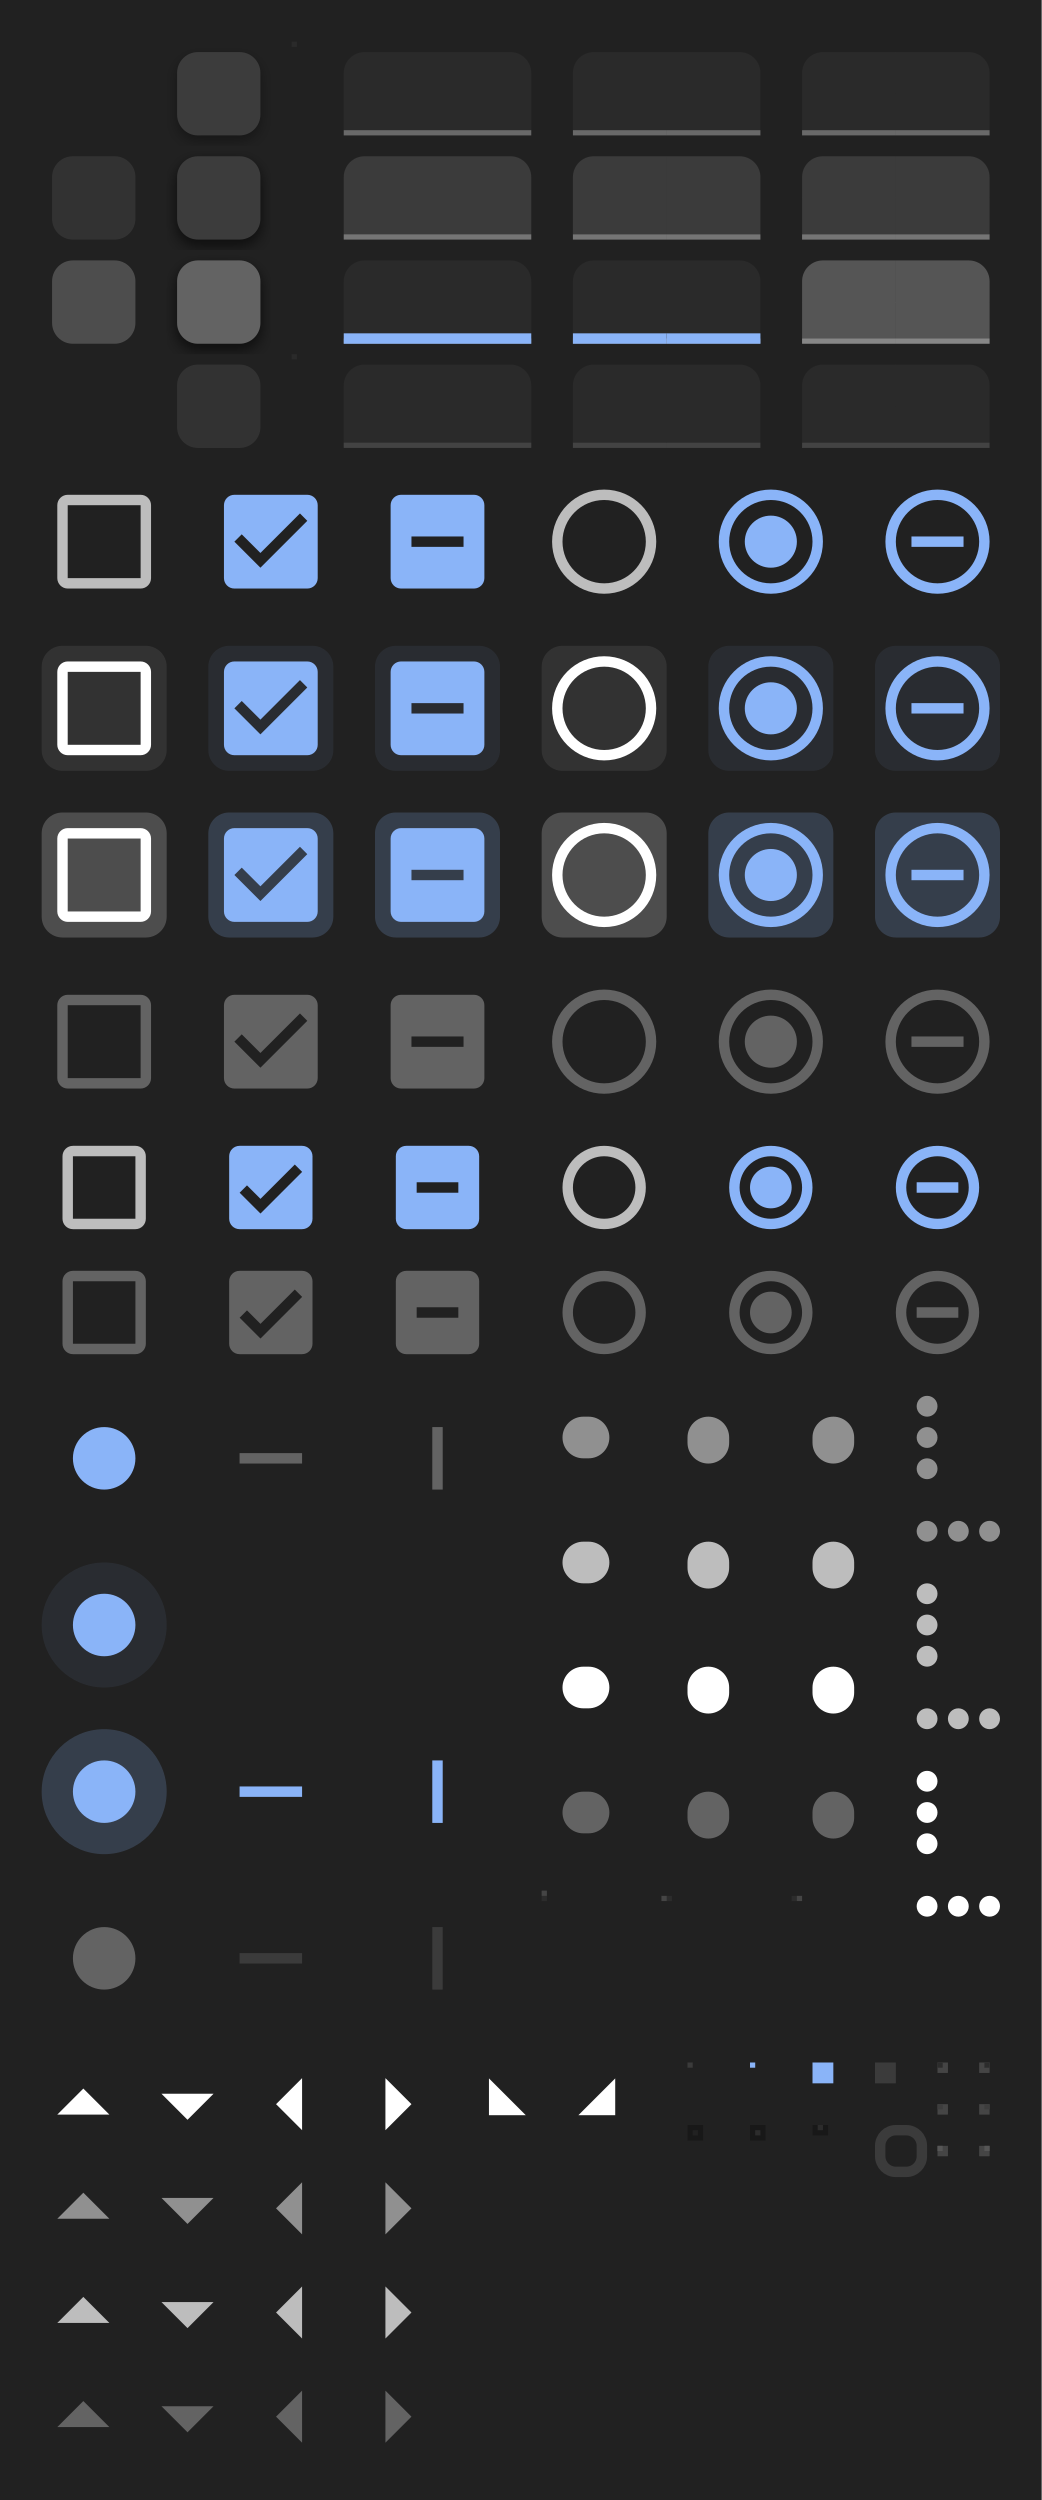
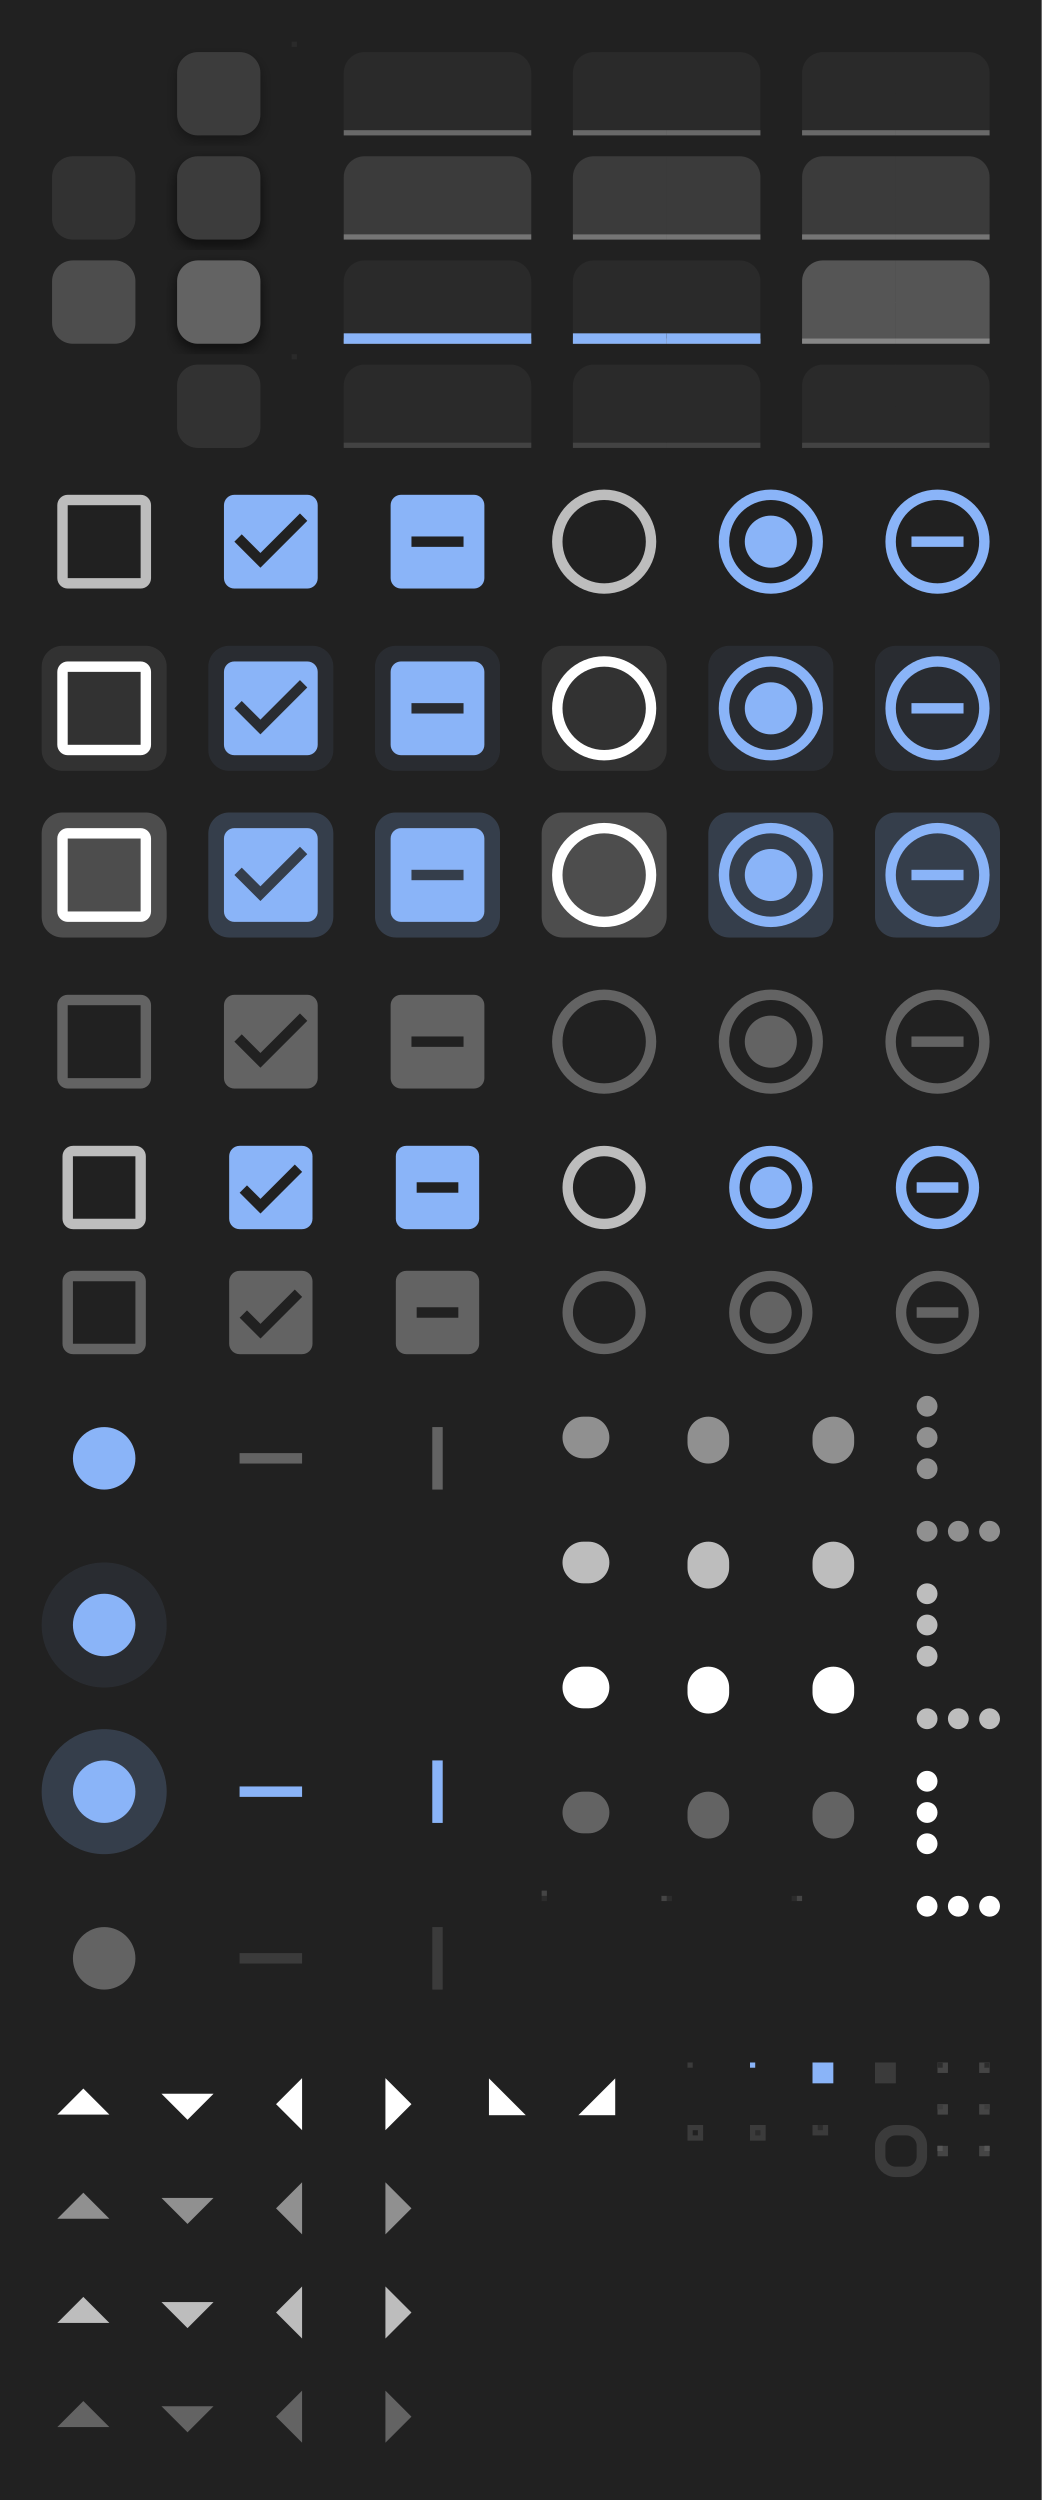
<svg xmlns="http://www.w3.org/2000/svg" xmlns:xlink="http://www.w3.org/1999/xlink" width="200" height="480" viewBox="0 0 200 480">
  <rect width="200" height="480" fill="url(#color-background)" />
  <defs>
    <linearGradient id="color-background">
      <stop offset="1" stop-color="#212121" />
    </linearGradient>
    <linearGradient id="color-surface">
      <stop offset="1" stop-color="#3C3C3C" />
    </linearGradient>
    <linearGradient id="color-base">
      <stop offset="1" stop-color="#2C2C2C" />
    </linearGradient>
    <linearGradient id="color-base-alt">
      <stop offset="1" stop-color="#2C2C2C" />
    </linearGradient>
    <linearGradient id="color-primary">
      <stop offset="1" stop-color="#8AB4F8" />
    </linearGradient>
    <linearGradient id="color-text">
      <stop offset="1" stop-color="#FFFFFF" />
    </linearGradient>
    <linearGradient id="color-text-disabled">
      <stop offset="1" stop-color="#FFFFFF" stop-opacity="0.5" />
    </linearGradient>
    <linearGradient id="color-text2">
      <stop offset="1" stop-color="#FFFFFF" stop-opacity="0.7" />
    </linearGradient>
    <linearGradient id="color-text2-disabled">
      <stop offset="1" stop-color="#FFFFFF" stop-opacity="0.3" />
    </linearGradient>
    <linearGradient id="color-stroke">
      <stop offset="1" stop-color="#FFFFFF" stop-opacity="0.3" />
    </linearGradient>
    <linearGradient id="color-stroke-disabled">
      <stop offset="1" stop-color="#FFFFFF" stop-opacity="0.12" />
    </linearGradient>
    <linearGradient id="color-divider">
      <stop offset="1" stop-color="#FFFFFF" stop-opacity="0.12" />
    </linearGradient>
    <linearGradient id="color-fill">
      <stop offset="1" stop-color="#FFFFFF" stop-opacity="0.08" />
    </linearGradient>
    <linearGradient id="color-entry-fill">
      <stop offset="1" stop-color="#FFFFFF" stop-opacity="0.04" />
-     </linearGradient>
-     <linearGradient id="color-frame">
-       <stop offset="1" stop-color="#000000" stop-opacity="0.26" />
    </linearGradient>
    <filter id="z1" color-interpolation-filters="sRGB" x="0" y="0" width="1" height="1">
      <feFlood flood-color="#000000" flood-opacity="0.12" result="flood" />
      <feComposite operator="in" in="flood" in2="SourceGraphic" result="composite1" />
      <feGaussianBlur stdDeviation="1.5" in="composite1" result="blur" />
      <feOffset dx="0" dy="1" result="offset" />
      <feComposite in="SourceGraphic" in2="offset" result="fbSourceGraphic" />
      <feFlood flood-color="#000000" flood-opacity="0.24" result="flood" />
      <feComposite operator="in" in="flood" in2="fbSourceGraphic" result="composite1" />
      <feGaussianBlur stdDeviation="1" in="composite1" result="blur" />
      <feOffset dx="0" dy="1" result="offset" />
      <feComposite in="fbSourceGraphic" in2="offset" result="composite2" />
    </filter>
    <clipPath id="top">
      <rect width="36" height="16" x="2" y="2" />
    </clipPath>
    <clipPath id="left">
      <rect width="20" height="20" />
    </clipPath>
    <clipPath id="right">
      <rect width="20" height="20" x="20" />
    </clipPath>
    <clipPath id="left-top">
      <rect width="20" height="10" />
    </clipPath>
    <clipPath id="left-bottom">
      <rect width="20" height="10" y="10" />
    </clipPath>
    <clipPath id="right-top">
      <rect width="20" height="10" x="20" />
    </clipPath>
    <clipPath id="right-bottom">
      <rect width="20" height="10" x="20" y="10" />
    </clipPath>
    <rect id="icon-size" width="16" height="16" fill="none" />
    <g id="base-button-box">
      <rect width="20" height="20" fill="none" />
      <rect x="2" y="2" width="16" height="16" rx="4" />
    </g>
    <g id="base-button">
      <use xlink:href="#base-button-box" fill="url(#color-surface)" filter="url(#z1)" />
    </g>
    <g id="base-button-hover">
      <use xlink:href="#base-button" filter="url(#z1)" />
    </g>
    <g id="base-button-active">
      <use xlink:href="#base-button-hover" />
      <use xlink:href="#base-button-box" fill="url(#color-text)" fill-opacity="0.2" />
    </g>
    <g id="base-button-disabled">
      <use xlink:href="#base-button-box" fill="url(#color-fill)" />
    </g>
    <g id="base-entry-box">
      <rect width="40" height="20" fill="none" />
      <rect x="2" y="2" width="36" height="36" rx="4" clip-path="url(#top)" />
    </g>
    <g id="base-entry">
      <use xlink:href="#base-entry-box" fill="url(#color-entry-fill)" />
      <rect x="2" y="17" width="36" height="1" fill="url(#color-stroke)" />
    </g>
    <g id="base-entry-hover">
      <use xlink:href="#base-entry" />
      <use xlink:href="#base-entry-box" fill="url(#color-text)" fill-opacity="0.08" />
    </g>
    <g id="base-entry-active">
      <use xlink:href="#base-entry" />
      <use xlink:href="#base-entry-box" fill="url(#color-text)" fill-opacity="0.2" />
    </g>
    <g id="base-entry-focus">
      <use xlink:href="#base-entry" />
      <rect x="2" y="16" width="36" height="2" fill="url(#color-primary)" />
    </g>
    <g id="base-entry-disabled">
      <use xlink:href="#base-entry-box" fill="url(#color-entry-fill)" />
      <rect x="2" y="17" width="36" height="1" fill="url(#color-stroke-disabled)" />
    </g>
    <rect id="button-fill" width="24" height="24" rx="4" />
    <g id="base-checkbox-unchecked">
      <use xlink:href="#button-fill" />
      <path fill-opacity="1" d="M19 5v14H5V5h14m0-2H5c-1.1 0-2 .9-2 2v14c0 1.1.9 2 2 2h14c1.1 0 2-.9 2-2V5c0-1.1-.9-2-2-2z" />
    </g>
    <g id="base-checkbox-checked">
      <use xlink:href="#button-fill" />
      <path fill-opacity="1" d="M19 3H5c-1.11 0-2 .9-2 2v14c0 1.1.89 2 2 2h14c1.11 0 2-.9 2-2V5c0-1.1-.89-2-2-2zm-9 14l-5-5 1.41-1.41L10 14.17l7.59-7.59L19 8l-9 9z" />
    </g>
    <g id="base-checkbox-mixed">
      <use xlink:href="#button-fill" />
      <path fill-opacity="1" d="M19 3H5c-1.1 0-2 .9-2 2v14c0 1.1.9 2 2 2h14c1.1 0 2-.9 2-2V5c0-1.1-.9-2-2-2zm-2 10H7v-2h10v2z" />
    </g>
    <g id="base-radio-unchecked">
      <use xlink:href="#button-fill" />
      <path fill-opacity="1" d="M12 2C6.48 2 2 6.48 2 12s4.48 10 10 10 10-4.48 10-10S17.52 2 12 2zm0 18c-4.42 0-8-3.58-8-8s3.58-8 8-8 8 3.58 8 8-3.58 8-8 8z" />
    </g>
    <g id="base-radio-checked">
      <use xlink:href="#button-fill" />
      <path fill-opacity="1" d="M12 7c-2.76 0-5 2.24-5 5s2.24 5 5 5 5-2.24 5-5-2.24-5-5-5zm0-5C6.48 2 2 6.48 2 12s4.48 10 10 10 10-4.48 10-10S17.52 2 12 2zm0 18c-4.42 0-8-3.58-8-8s3.58-8 8-8 8 3.58 8 8-3.58 8-8 8z" />
    </g>
    <g id="base-radio-mixed">
      <use xlink:href="#button-fill" />
      <path fill-opacity="1" d="M7 11v2h10v-2H7zm5-9C6.48 2 2 6.48 2 12s4.48 10 10 10 10-4.48 10-10S17.52 2 12 2zm0 18c-4.41 0-8-3.59-8-8s3.59-8 8-8 8 3.59 8 8-3.59 8-8 8z" />
    </g>
    <g id="base-menu-checkbox-unchecked">
      <use xlink:href="#icon-size" />
      <path d="M2 0a2 2 0 0 0-2 2v12a2 2 0 0 0 2 2h12a2 2 0 0 0 2-2V2a2 2 0 0 0-2-2H2zm0 2h12v12H2V2z" />
    </g>
    <g id="base-menu-checkbox-checked">
      <use xlink:href="#icon-size" />
      <path d="M2 0a2 2 0 0 0-2 2v12a2 2 0 0 0 2 2h12a2 2 0 0 0 2-2V2a2 2 0 0 0-2-2H2zm10.6 3.59L14.01 5l-8 8-4-4 1.41-1.41 2.59 2.59 6.59-6.59z" />
    </g>
    <g id="base-menu-checkbox-mixed">
      <use xlink:href="#icon-size" />
      <path d="M2 0a2 2 0 0 0-2 2v12a2 2 0 0 0 2 2h12a2 2 0 0 0 2-2V2a2 2 0 0 0-2-2H2zm2 7h8v2H4V7z" />
    </g>
    <g id="base-menu-radio-unchecked">
      <use xlink:href="#icon-size" />
      <path d="M8 0a8 8 0 0 0-8 8 8 8 0 0 0 8 8 8 8 0 0 0 8-8 8 8 0 0 0-8-8zm0 2a6 6 0 0 1 6 6 6 6 0 0 1-6 6 6 6 0 0 1-6-6 6 6 0 0 1 6-6z" />
    </g>
    <g id="base-menu-radio-checked">
      <use xlink:href="#icon-size" />
      <path d="M8 0a8 8 0 0 0-8 8 8 8 0 0 0 8 8 8 8 0 0 0 8-8 8 8 0 0 0-8-8zm0 2a6 6 0 0 1 6 6 6 6 0 0 1-6 6 6 6 0 0 1-6-6 6 6 0 0 1 6-6zm0 2a4 4 0 0 0-4 4 4 4 0 0 0 4 4 4 4 0 0 0 4-4 4 4 0 0 0-4-4z" />
    </g>
    <g id="base-menu-radio-mixed">
      <use xlink:href="#icon-size" />
      <path d="M8 0a8 8 0 0 0-8 8 8 8 0 0 0 8 8 8 8 0 0 0 8-8 8 8 0 0 0-8-8zm0 2a6 6 0 0 1 6 6 6 6 0 0 1-6 6 6 6 0 0 1-6-6 6 6 0 0 1 6-6zM4 7v2h8V7H4z" />
    </g>
    <g id="base-scale-horz-trough">
      <rect width="24" height="24" fill="none" />
      <rect x="6" y="11" width="12" height="2" />
    </g>
    <g id="base-scale-vert-trough">
      <use xlink:href="#base-scale-horz-trough" transform="rotate(90 12 12)" />
    </g>
    <g id="base-scrollbar-horz-slider">
      <rect y="-1" width="17" height="17" fill="none" />
      <rect x="4" y="4" width="9" height="8" rx="4" />
    </g>
    <g id="base-scrollbar-horz-trough">
      <rect y="-1" width="1" height="2" fill="url(#color-base)" />
      <rect y="-1" width="1" height="1" fill="url(#color-divider)" />
    </g>
    <g id="base-scrollbar-vert-ltr-slider">
      <use xlink:href="#base-scrollbar-horz-slider" transform="rotate(-90 8.5 8.5)" />
    </g>
    <g id="base-scrollbar-vert-ltr-trough">
      <use xlink:href="#base-scrollbar-horz-trough" transform="rotate(-90 0.5 0.5)" />
    </g>
    <g id="base-scrollbar-vert-rtl-slider">
      <use xlink:href="#base-scrollbar-horz-slider" transform="rotate(90 8 8)" />
    </g>
    <g id="base-scrollbar-vert-rtl-trough">
      <use xlink:href="#base-scrollbar-horz-trough" transform="rotate(90 0.5 0.5)" />
    </g>
    <g id="base-handle-horz">
      <circle cx="2" cy="2" r="2" />
      <circle cx="8" cy="2" r="2" />
      <circle cx="14" cy="2" r="2" />
    </g>
    <g id="base-handle-vert">
      <use xlink:href="#base-handle-horz" transform="rotate(90 2 2)" />
    </g>
    <path id="pan-path" d="M13 6l-5 5-5-5z" />
    <g id="base-pan-down">
      <use xlink:href="#icon-size" />
      <use xlink:href="#pan-path" />
    </g>
    <g id="base-pan-up">
      <use xlink:href="#icon-size" />
      <use xlink:href="#pan-path" transform="rotate(180 8 8)" />
    </g>
    <g id="base-pan-left">
      <use xlink:href="#icon-size" />
      <use xlink:href="#pan-path" transform="rotate(90 8 8)" />
    </g>
    <g id="base-pan-right">
      <use xlink:href="#icon-size" />
      <use xlink:href="#pan-path" transform="rotate(-90 8 8)" />
    </g>
    <g id="base-pan-left-semi">
      <use xlink:href="#icon-size" />
      <use xlink:href="#pan-path" transform="rotate(45 8 8)" />
    </g>
    <g id="base-pan-right-semi">
      <use xlink:href="#icon-size" />
      <use xlink:href="#pan-path" transform="rotate(-45 8 8)" />
    </g>
    <g id="base-treeview-ltr-button">
      <rect width="2" height="2" fill="url(#color-base)" fill-opacity="1" />
      <rect width="2" height="2" fill="url(#color-divider)" fill-opacity="1" />
      <rect width="1" height="1" fill="url(#color-base)" fill-opacity="1" />
      <rect width="1" height="1" />
    </g>
    <g id="base-treeview-rtl-button">
      <use xlink:href="#base-treeview-ltr-button" transform="scale(-1 1)" />
    </g>
  </defs>
  <g id="flat-button" transform="translate(8 8)">
    <use xlink:href="#base-button-box" fill="url(#color-text)" fill-opacity="0" />
  </g>
  <g id="flat-button-hover" transform="translate(8 28)">
    <use xlink:href="#base-button-box" fill="url(#color-text)" fill-opacity="0.08" />
  </g>
  <g id="flat-button-active" transform="translate(8 48)">
    <use xlink:href="#base-button-box" fill="url(#color-text)" fill-opacity="0.2" />
  </g>
  <g id="flat-button-disabled" transform="translate(8 68)">
    <use xlink:href="#base-button-box" fill="url(#color-text)" fill-opacity="0" />
  </g>
  <g id="button" transform="translate(32 8)">
    <use xlink:href="#base-button" />
  </g>
  <g id="button-hover" transform="translate(32 28)">
    <use xlink:href="#base-button-hover" />
  </g>
  <g id="button-active" transform="translate(32 48)">
    <use xlink:href="#base-button-active" />
  </g>
  <g id="button-disabled" transform="translate(32 68)">
    <use xlink:href="#base-button-disabled" />
  </g>
  <g id="entry-background" transform="translate(56 8)">
    <rect width="1" height="1" fill="url(#color-entry-fill)" />
  </g>
  <g id="entry-background-disabled" transform="translate(56 68)">
    <rect width="1" height="1" fill="url(#color-entry-fill)" />
  </g>
  <g id="entry" transform="translate(64 8)">
    <use xlink:href="#base-entry" />
  </g>
  <g id="entry-hover" transform="translate(64 28)">
    <use xlink:href="#base-entry-hover" />
  </g>
  <g id="entry-active" transform="translate(64 48)">
    <use xlink:href="#base-entry-focus" />
  </g>
  <g id="entry-disabled" transform="translate(64 68)">
    <use xlink:href="#base-entry-disabled" />
  </g>
  <g id="combo-left-entry" transform="translate(108 8)">
    <use xlink:href="#base-entry" clip-path="url(#left)" />
  </g>
  <g id="combo-left-entry-hover" transform="translate(108 28)">
    <use xlink:href="#base-entry-hover" clip-path="url(#left)" />
  </g>
  <g id="combo-left-entry-active" transform="translate(108 48)">
    <use xlink:href="#base-entry-focus" clip-path="url(#left)" />
  </g>
  <g id="combo-left-entry-disabled" transform="translate(108 68)">
    <use xlink:href="#base-entry-disabled" clip-path="url(#left)" />
  </g>
  <g id="combo-right-entry" transform="translate(108 8)">
    <use xlink:href="#base-entry" clip-path="url(#right)" />
  </g>
  <g id="combo-right-entry-hover" transform="translate(108 28)">
    <use xlink:href="#base-entry-hover" clip-path="url(#right)" />
  </g>
  <g id="combo-right-entry-active" transform="translate(108 48)">
    <use xlink:href="#base-entry-focus" clip-path="url(#right)" />
  </g>
  <g id="combo-right-entry-disabled" transform="translate(108 68)">
    <use xlink:href="#base-entry-disabled" clip-path="url(#right)" />
  </g>
  <g id="spin-rtl-up" transform="translate(152 8)">
    <use xlink:href="#base-entry" clip-path="url(#left-top)" />
  </g>
  <g id="spin-rtl-up-hover" transform="translate(152 28)">
    <use xlink:href="#base-entry-hover" clip-path="url(#left-top)" />
  </g>
  <g id="spin-rtl-up-active" transform="translate(152 48)">
    <use xlink:href="#base-entry-active" clip-path="url(#left-top)" />
  </g>
  <g id="spin-rtl-up-disabled" transform="translate(152 68)">
    <use xlink:href="#base-entry-disabled" clip-path="url(#left-top)" />
  </g>
  <g id="spin-rtl-down" transform="translate(152 8)">
    <use xlink:href="#base-entry" clip-path="url(#left-bottom)" />
  </g>
  <g id="spin-rtl-down-hover" transform="translate(152 28)">
    <use xlink:href="#base-entry-hover" clip-path="url(#left-bottom)" />
  </g>
  <g id="spin-rtl-down-active" transform="translate(152 48)">
    <use xlink:href="#base-entry-active" clip-path="url(#left-bottom)" />
  </g>
  <g id="spin-rtl-down-disabled" transform="translate(152 68)">
    <use xlink:href="#base-entry-disabled" clip-path="url(#left-bottom)" />
  </g>
  <g id="spin-ltr-up" transform="translate(152 8)">
    <use xlink:href="#base-entry" clip-path="url(#right-top)" />
  </g>
  <g id="spin-ltr-up-hover" transform="translate(152 28)">
    <use xlink:href="#base-entry-hover" clip-path="url(#right-top)" />
  </g>
  <g id="spin-ltr-up-active" transform="translate(152 48)">
    <use xlink:href="#base-entry-active" clip-path="url(#right-top)" />
  </g>
  <g id="spin-ltr-up-disabled" transform="translate(152 68)">
    <use xlink:href="#base-entry-disabled" clip-path="url(#right-top)" />
  </g>
  <g id="spin-ltr-down" transform="translate(152 8)">
    <use xlink:href="#base-entry" clip-path="url(#right-bottom)" />
  </g>
  <g id="spin-ltr-down-hover" transform="translate(152 28)">
    <use xlink:href="#base-entry-hover" clip-path="url(#right-bottom)" />
  </g>
  <g id="spin-ltr-down-active" transform="translate(152 48)">
    <use xlink:href="#base-entry-active" clip-path="url(#right-bottom)" />
  </g>
  <g id="spin-ltr-down-disabled" transform="translate(152 68)">
    <use xlink:href="#base-entry-disabled" clip-path="url(#right-bottom)" />
  </g>
  <g id="checkbox-unchecked" transform="translate(8 92)">
    <use xlink:href="#base-checkbox-unchecked" fill="url(#color-text2)" fill-opacity="0" />
  </g>
  <g id="checkbox-unchecked-hover" transform="translate(8 124)">
    <use xlink:href="#base-checkbox-unchecked" fill="url(#color-text)" fill-opacity="0.08" />
  </g>
  <g id="checkbox-unchecked-active" transform="translate(8 156)">
    <use xlink:href="#base-checkbox-unchecked" fill="url(#color-text)" fill-opacity="0.2" />
  </g>
  <g id="checkbox-unchecked-disabled" transform="translate(8 188)">
    <use xlink:href="#base-checkbox-unchecked" fill="url(#color-text2-disabled)" fill-opacity="0" />
  </g>
  <g id="checkbox-checked" transform="translate(40 92)">
    <use xlink:href="#base-checkbox-checked" fill="url(#color-primary)" fill-opacity="0" />
  </g>
  <g id="checkbox-checked-hover" transform="translate(40 124)">
    <use xlink:href="#base-checkbox-checked" fill="url(#color-primary)" fill-opacity="0.08" />
  </g>
  <g id="checkbox-checked-active" transform="translate(40 156)">
    <use xlink:href="#base-checkbox-checked" fill="url(#color-primary)" fill-opacity="0.2" />
  </g>
  <g id="checkbox-checked-disabled" transform="translate(40 188)">
    <use xlink:href="#base-checkbox-checked" fill="url(#color-text2-disabled)" fill-opacity="0" />
  </g>
  <g id="checkbox-mixed" transform="translate(72 92)">
    <use xlink:href="#base-checkbox-mixed" fill="url(#color-primary)" fill-opacity="0" />
  </g>
  <g id="checkbox-mixed-hover" transform="translate(72 124)">
    <use xlink:href="#base-checkbox-mixed" fill="url(#color-primary)" fill-opacity="0.08" />
  </g>
  <g id="checkbox-mixed-active" transform="translate(72 156)">
    <use xlink:href="#base-checkbox-mixed" fill="url(#color-primary)" fill-opacity="0.2" />
  </g>
  <g id="checkbox-mixed-disabled" transform="translate(72 188)">
    <use xlink:href="#base-checkbox-mixed" fill="url(#color-text2-disabled)" fill-opacity="0" />
  </g>
  <g id="radio-unchecked" transform="translate(104 92)">
    <use xlink:href="#base-radio-unchecked" fill="url(#color-text2)" fill-opacity="0" />
  </g>
  <g id="radio-unchecked-hover" transform="translate(104 124)">
    <use xlink:href="#base-radio-unchecked" fill="url(#color-text)" fill-opacity="0.08" />
  </g>
  <g id="radio-unchecked-active" transform="translate(104 156)">
    <use xlink:href="#base-radio-unchecked" fill="url(#color-text)" fill-opacity="0.2" />
  </g>
  <g id="radio-unchecked-disabled" transform="translate(104 188)">
    <use xlink:href="#base-radio-unchecked" fill="url(#color-text2-disabled)" fill-opacity="0" />
  </g>
  <g id="radio-checked" transform="translate(136 92)">
    <use xlink:href="#base-radio-checked" fill="url(#color-primary)" fill-opacity="0" />
  </g>
  <g id="radio-checked-hover" transform="translate(136 124)">
    <use xlink:href="#base-radio-checked" fill="url(#color-primary)" fill-opacity="0.08" />
  </g>
  <g id="radio-checked-active" transform="translate(136 156)">
    <use xlink:href="#base-radio-checked" fill="url(#color-primary)" fill-opacity="0.2" />
  </g>
  <g id="radio-checked-disabled" transform="translate(136 188)">
    <use xlink:href="#base-radio-checked" fill="url(#color-text2-disabled)" fill-opacity="0" />
  </g>
  <g id="radio-mixed" transform="translate(168 92)">
    <use xlink:href="#base-radio-mixed" fill="url(#color-primary)" fill-opacity="0" />
  </g>
  <g id="radio-mixed-hover" transform="translate(168 124)">
    <use xlink:href="#base-radio-mixed" fill="url(#color-primary)" fill-opacity="0.08" />
  </g>
  <g id="radio-mixed-active" transform="translate(168 156)">
    <use xlink:href="#base-radio-mixed" fill="url(#color-primary)" fill-opacity="0.2" />
  </g>
  <g id="radio-mixed-disabled" transform="translate(168 188)">
    <use xlink:href="#base-radio-mixed" fill="url(#color-text2-disabled)" fill-opacity="0" />
  </g>
  <g id="menu-checkbox-unchecked" transform="translate(12 220)">
    <use xlink:href="#base-menu-checkbox-unchecked" fill="url(#color-text2)" />
  </g>
  <g id="menu-checkbox-unchecked-disabled" transform="translate(12 244)">
    <use xlink:href="#base-menu-checkbox-unchecked" fill="url(#color-text2-disabled)" />
  </g>
  <g id="menu-checkbox-checked" transform="translate(44 220)">
    <use xlink:href="#base-menu-checkbox-checked" fill="url(#color-primary)" />
  </g>
  <g id="menu-checkbox-checked-disabled" transform="translate(44 244)">
    <use xlink:href="#base-menu-checkbox-checked" fill="url(#color-text2-disabled)" />
  </g>
  <g id="menu-checkbox-mixed" transform="translate(76 220)">
    <use xlink:href="#base-menu-checkbox-mixed" fill="url(#color-primary)" />
  </g>
  <g id="menu-checkbox-mixed-disabled" transform="translate(76 244)">
    <use xlink:href="#base-menu-checkbox-mixed" fill="url(#color-text2-disabled)" />
  </g>
  <g id="menu-radio-unchecked" transform="translate(108 220)">
    <use xlink:href="#base-menu-radio-unchecked" fill="url(#color-text2)" />
  </g>
  <g id="menu-radio-unchecked-disabled" transform="translate(108 244)">
    <use xlink:href="#base-menu-radio-unchecked" fill="url(#color-text2-disabled)" />
  </g>
  <g id="menu-radio-checked" transform="translate(140 220)">
    <use xlink:href="#base-menu-radio-checked" fill="url(#color-primary)" />
  </g>
  <g id="menu-radio-checked-disabled" transform="translate(140 244)">
    <use xlink:href="#base-menu-radio-checked" fill="url(#color-text2-disabled)" />
  </g>
  <g id="menu-radio-mixed" transform="translate(172 220)">
    <use xlink:href="#base-menu-radio-mixed" fill="url(#color-primary)" />
  </g>
  <g id="menu-radio-mixed-disabled" transform="translate(172 244)">
    <use xlink:href="#base-menu-radio-mixed" fill="url(#color-text2-disabled)" />
  </g>
  <g id="scale-slider" transform="translate(8 268)">
    <circle cx="12" cy="12" r="12" fill="url(#color-primary)" fill-opacity="0" />
    <circle cx="12" cy="12" r="6" fill="url(#color-primary)" />
  </g>
  <g id="scale-slider-hover" transform="translate(8 300)">
    <circle cx="12" cy="12" r="12" fill="url(#color-primary)" fill-opacity="0.08" />
    <circle cx="12" cy="12" r="6" fill="url(#color-primary)" />
  </g>
  <g id="scale-slider-active" transform="translate(8 332)">
    <circle cx="12" cy="12" r="12" fill="url(#color-primary)" fill-opacity="0.2" />
    <circle cx="12" cy="12" r="6" fill="url(#color-primary)" />
  </g>
  <g id="scale-slider-disabled" transform="translate(8 364)">
    <circle cx="12" cy="12" r="12" fill="none" />
    <circle cx="12" cy="12" r="6" fill="url(#color-background)" />
    <circle cx="12" cy="12" r="6" fill="url(#color-text2-disabled)" />
  </g>
  <g id="scale-horz-trough" transform="translate(40 268)">
    <use xlink:href="#base-scale-horz-trough" fill="url(#color-stroke)" />
  </g>
  <g id="scale-horz-trough-active" transform="translate(40 332)">
    <use xlink:href="#base-scale-horz-trough" fill="url(#color-primary)" />
  </g>
  <g id="scale-horz-trough-disabled" transform="translate(40 364)">
    <use xlink:href="#base-scale-horz-trough" fill="url(#color-stroke-disabled)" />
  </g>
  <g id="scale-vert-trough" transform="translate(72 268)">
    <use xlink:href="#base-scale-vert-trough" fill="url(#color-stroke)" />
  </g>
  <g id="scale-vert-trough-active" transform="translate(72 332)">
    <use xlink:href="#base-scale-vert-trough" fill="url(#color-primary)" />
  </g>
  <g id="scale-vert-trough-disabled" transform="translate(72 364)">
    <use xlink:href="#base-scale-vert-trough" fill="url(#color-stroke-disabled)" />
  </g>
  <g id="scrollbar-horz-slider" transform="translate(104 268)">
    <use xlink:href="#base-scrollbar-horz-slider" fill="url(#color-text-disabled)" />
  </g>
  <g id="scrollbar-horz-slider-hover" transform="translate(104 292)">
    <use xlink:href="#base-scrollbar-horz-slider" fill="url(#color-text2)" />
  </g>
  <g id="scrollbar-horz-slider-active" transform="translate(104 316)">
    <use xlink:href="#base-scrollbar-horz-slider" fill="url(#color-text)" />
  </g>
  <g id="scrollbar-horz-slider-disabled" transform="translate(104 340)">
    <use xlink:href="#base-scrollbar-horz-slider" fill="url(#color-text2-disabled)" />
  </g>
  <g id="scrollbar-horz-trough" transform="translate(104 364)">
    <use xlink:href="#base-scrollbar-horz-trough" />
  </g>
  <g id="scrollbar-vert-ltr-slider" transform="translate(128 268)">
    <use xlink:href="#base-scrollbar-vert-ltr-slider" fill="url(#color-text-disabled)" />
  </g>
  <g id="scrollbar-vert-ltr-slider-hover" transform="translate(128 292)">
    <use xlink:href="#base-scrollbar-vert-ltr-slider" fill="url(#color-text2)" />
  </g>
  <g id="scrollbar-vert-ltr-slider-active" transform="translate(128 316)">
    <use xlink:href="#base-scrollbar-vert-ltr-slider" fill="url(#color-text)" />
  </g>
  <g id="scrollbar-vert-ltr-slider-disabled" transform="translate(128 340)">
    <use xlink:href="#base-scrollbar-vert-ltr-slider" fill="url(#color-text2-disabled)" />
  </g>
  <g id="scrollbar-vert-ltr-trough" transform="translate(128 364)">
    <use xlink:href="#base-scrollbar-vert-ltr-trough" />
  </g>
  <g id="scrollbar-vert-rtl-slider" transform="translate(152 268)">
    <use xlink:href="#base-scrollbar-vert-rtl-slider" fill="url(#color-text-disabled)" />
  </g>
  <g id="scrollbar-vert-rtl-slider-hover" transform="translate(152 292)">
    <use xlink:href="#base-scrollbar-vert-rtl-slider" fill="url(#color-text2)" />
  </g>
  <g id="scrollbar-vert-rtl-slider-active" transform="translate(152 316)">
    <use xlink:href="#base-scrollbar-vert-rtl-slider" fill="url(#color-text)" />
  </g>
  <g id="scrollbar-vert-rtl-slider-disabled" transform="translate(152 340)">
    <use xlink:href="#base-scrollbar-vert-rtl-slider" fill="url(#color-text2-disabled)" />
  </g>
  <g id="scrollbar-vert-rtl-trough" transform="translate(152 364)">
    <use xlink:href="#base-scrollbar-vert-rtl-trough" />
  </g>
  <g id="handle-horz" transform="translate(176 292)">
    <use xlink:href="#base-handle-horz" fill="url(#color-text-disabled)" />
  </g>
  <g id="handle-horz-hover" transform="translate(176 328)">
    <use xlink:href="#base-handle-horz" fill="url(#color-text2)" />
  </g>
  <g id="handle-horz-active" transform="translate(176 364)">
    <use xlink:href="#base-handle-horz" fill="url(#color-text)" />
  </g>
  <g id="handle-vert" transform="translate(176 268)">
    <use xlink:href="#base-handle-vert" fill="url(#color-text-disabled)" />
  </g>
  <g id="handle-vert-hover" transform="translate(176 304)">
    <use xlink:href="#base-handle-vert" fill="url(#color-text2)" />
  </g>
  <g id="handle-vert-active" transform="translate(176 340)">
    <use xlink:href="#base-handle-vert" fill="url(#color-text)" />
  </g>
  <g id="pan-up" transform="translate(8 396)">
    <use xlink:href="#base-pan-up" fill="url(#color-text)" />
  </g>
  <g id="pan-up-disabled" transform="translate(8 416)">
    <use xlink:href="#base-pan-up" fill="url(#color-text-disabled)" />
  </g>
  <g id="pan-up-alt" transform="translate(8 436)">
    <use xlink:href="#base-pan-up" fill="url(#color-text2)" />
  </g>
  <g id="pan-up-alt-disabled" transform="translate(8 456)">
    <use xlink:href="#base-pan-up" fill="url(#color-text2-disabled)" />
  </g>
  <g id="pan-down" transform="translate(28 396)">
    <use xlink:href="#base-pan-down" fill="url(#color-text)" />
  </g>
  <g id="pan-down-disabled" transform="translate(28 416)">
    <use xlink:href="#base-pan-down" fill="url(#color-text-disabled)" />
  </g>
  <g id="pan-down-alt" transform="translate(28 436)">
    <use xlink:href="#base-pan-down" fill="url(#color-text2)" />
  </g>
  <g id="pan-down-alt-disabled" transform="translate(28 456)">
    <use xlink:href="#base-pan-down" fill="url(#color-text2-disabled)" />
  </g>
  <g id="pan-left" transform="translate(48 396)">
    <use xlink:href="#base-pan-left" fill="url(#color-text)" />
  </g>
  <g id="pan-left-disabled" transform="translate(48 416)">
    <use xlink:href="#base-pan-left" fill="url(#color-text-disabled)" />
  </g>
  <g id="pan-left-alt" transform="translate(48 436)">
    <use xlink:href="#base-pan-left" fill="url(#color-text2)" />
  </g>
  <g id="pan-left-alt-disabled" transform="translate(48 456)">
    <use xlink:href="#base-pan-left" fill="url(#color-text2-disabled)" />
  </g>
  <g id="pan-right" transform="translate(68 396)">
    <use xlink:href="#base-pan-right" fill="url(#color-text)" />
  </g>
  <g id="pan-right-disabled" transform="translate(68 416)">
    <use xlink:href="#base-pan-right" fill="url(#color-text-disabled)" />
  </g>
  <g id="pan-right-alt" transform="translate(68 436)">
    <use xlink:href="#base-pan-right" fill="url(#color-text2)" />
  </g>
  <g id="pan-right-alt-disabled" transform="translate(68 456)">
    <use xlink:href="#base-pan-right" fill="url(#color-text2-disabled)" />
  </g>
  <g id="pan-left-semi" transform="translate(88 396)">
    <use xlink:href="#base-pan-left-semi" fill="url(#color-text)" />
  </g>
  <g id="pan-right-semi" transform="translate(108 396)">
    <use xlink:href="#base-pan-right-semi" fill="url(#color-text)" />
  </g>
  <g id="border" transform="translate(132 396)">
    <rect width="1" height="1" fill="url(#color-divider)" />
  </g>
  <g id="tab" transform="translate(144 396)">
    <rect width="1" height="1" fill="url(#color-primary)" />
  </g>
  <g id="progressbar-progress" transform="translate(156 396)">
    <rect width="4" height="4" fill="url(#color-primary)" />
  </g>
  <g id="progressbar-trough" transform="translate(168 396)">
    <rect width="4" height="4" fill="url(#color-background)" />
    <rect width="4" height="4" fill="url(#color-stroke-disabled)" />
  </g>
  <g id="frame" transform="translate(132 408)">
-     <rect x="0.5" y="0.5" width="2" height="2" fill="none" stroke="url(#color-frame)" stroke-width="1" />
+     <rect x="0.5" y="0.5" width="2" height="2" fill="none" stroke="url(#color-divider)" stroke-width="1" />
  </g>
  <g id="frame-notebook" transform="translate(144 408)">
-     <rect width="3" height="3" fill="url(#color-frame)" />
+     <rect width="3" height="3" fill="url(#color-divider)" />
    <rect x="1" y="1" width="1" height="1" fill="url(#color-base)" />
  </g>
  <g id="frame-inline" transform="translate(156 408)">
-     <rect width="3" height="2" fill="url(#color-frame)" />
+     <rect width="3" height="2" fill="url(#color-divider)" />
    <rect x="1" width="1" height="1" fill="url(#color-base-alt)" />
  </g>
  <g id="focus" transform="translate(168 408)">
    <rect x="1" y="1" width="8" height="8" rx="3" fill="none" stroke="url(#color-divider)" stroke-width="2" />
  </g>
  <g id="treeview-ltr-button" transform="translate(180 396)">
    <use xlink:href="#base-treeview-ltr-button" fill="url(#color-text)" fill-opacity="0" />
  </g>
  <g id="treeview-ltr-button-hover" transform="translate(180 404)">
    <use xlink:href="#base-treeview-ltr-button" fill="url(#color-text)" fill-opacity="0.08" />
  </g>
  <g id="treeview-ltr-button-active" transform="translate(180 412)">
    <use xlink:href="#base-treeview-ltr-button" fill="url(#color-text)" fill-opacity="0.2" />
  </g>
  <g id="treeview-rtl-button" transform="translate(190 396)">
    <use xlink:href="#base-treeview-rtl-button" fill="url(#color-text)" fill-opacity="0" />
  </g>
  <g id="treeview-rtl-button-hover" transform="translate(190 404)">
    <use xlink:href="#base-treeview-rtl-button" fill="url(#color-text)" fill-opacity="0.08" />
  </g>
  <g id="treeview-rtl-button-active" transform="translate(190 412)">
    <use xlink:href="#base-treeview-rtl-button" fill="url(#color-text)" fill-opacity="0.2" />
  </g>
</svg>
